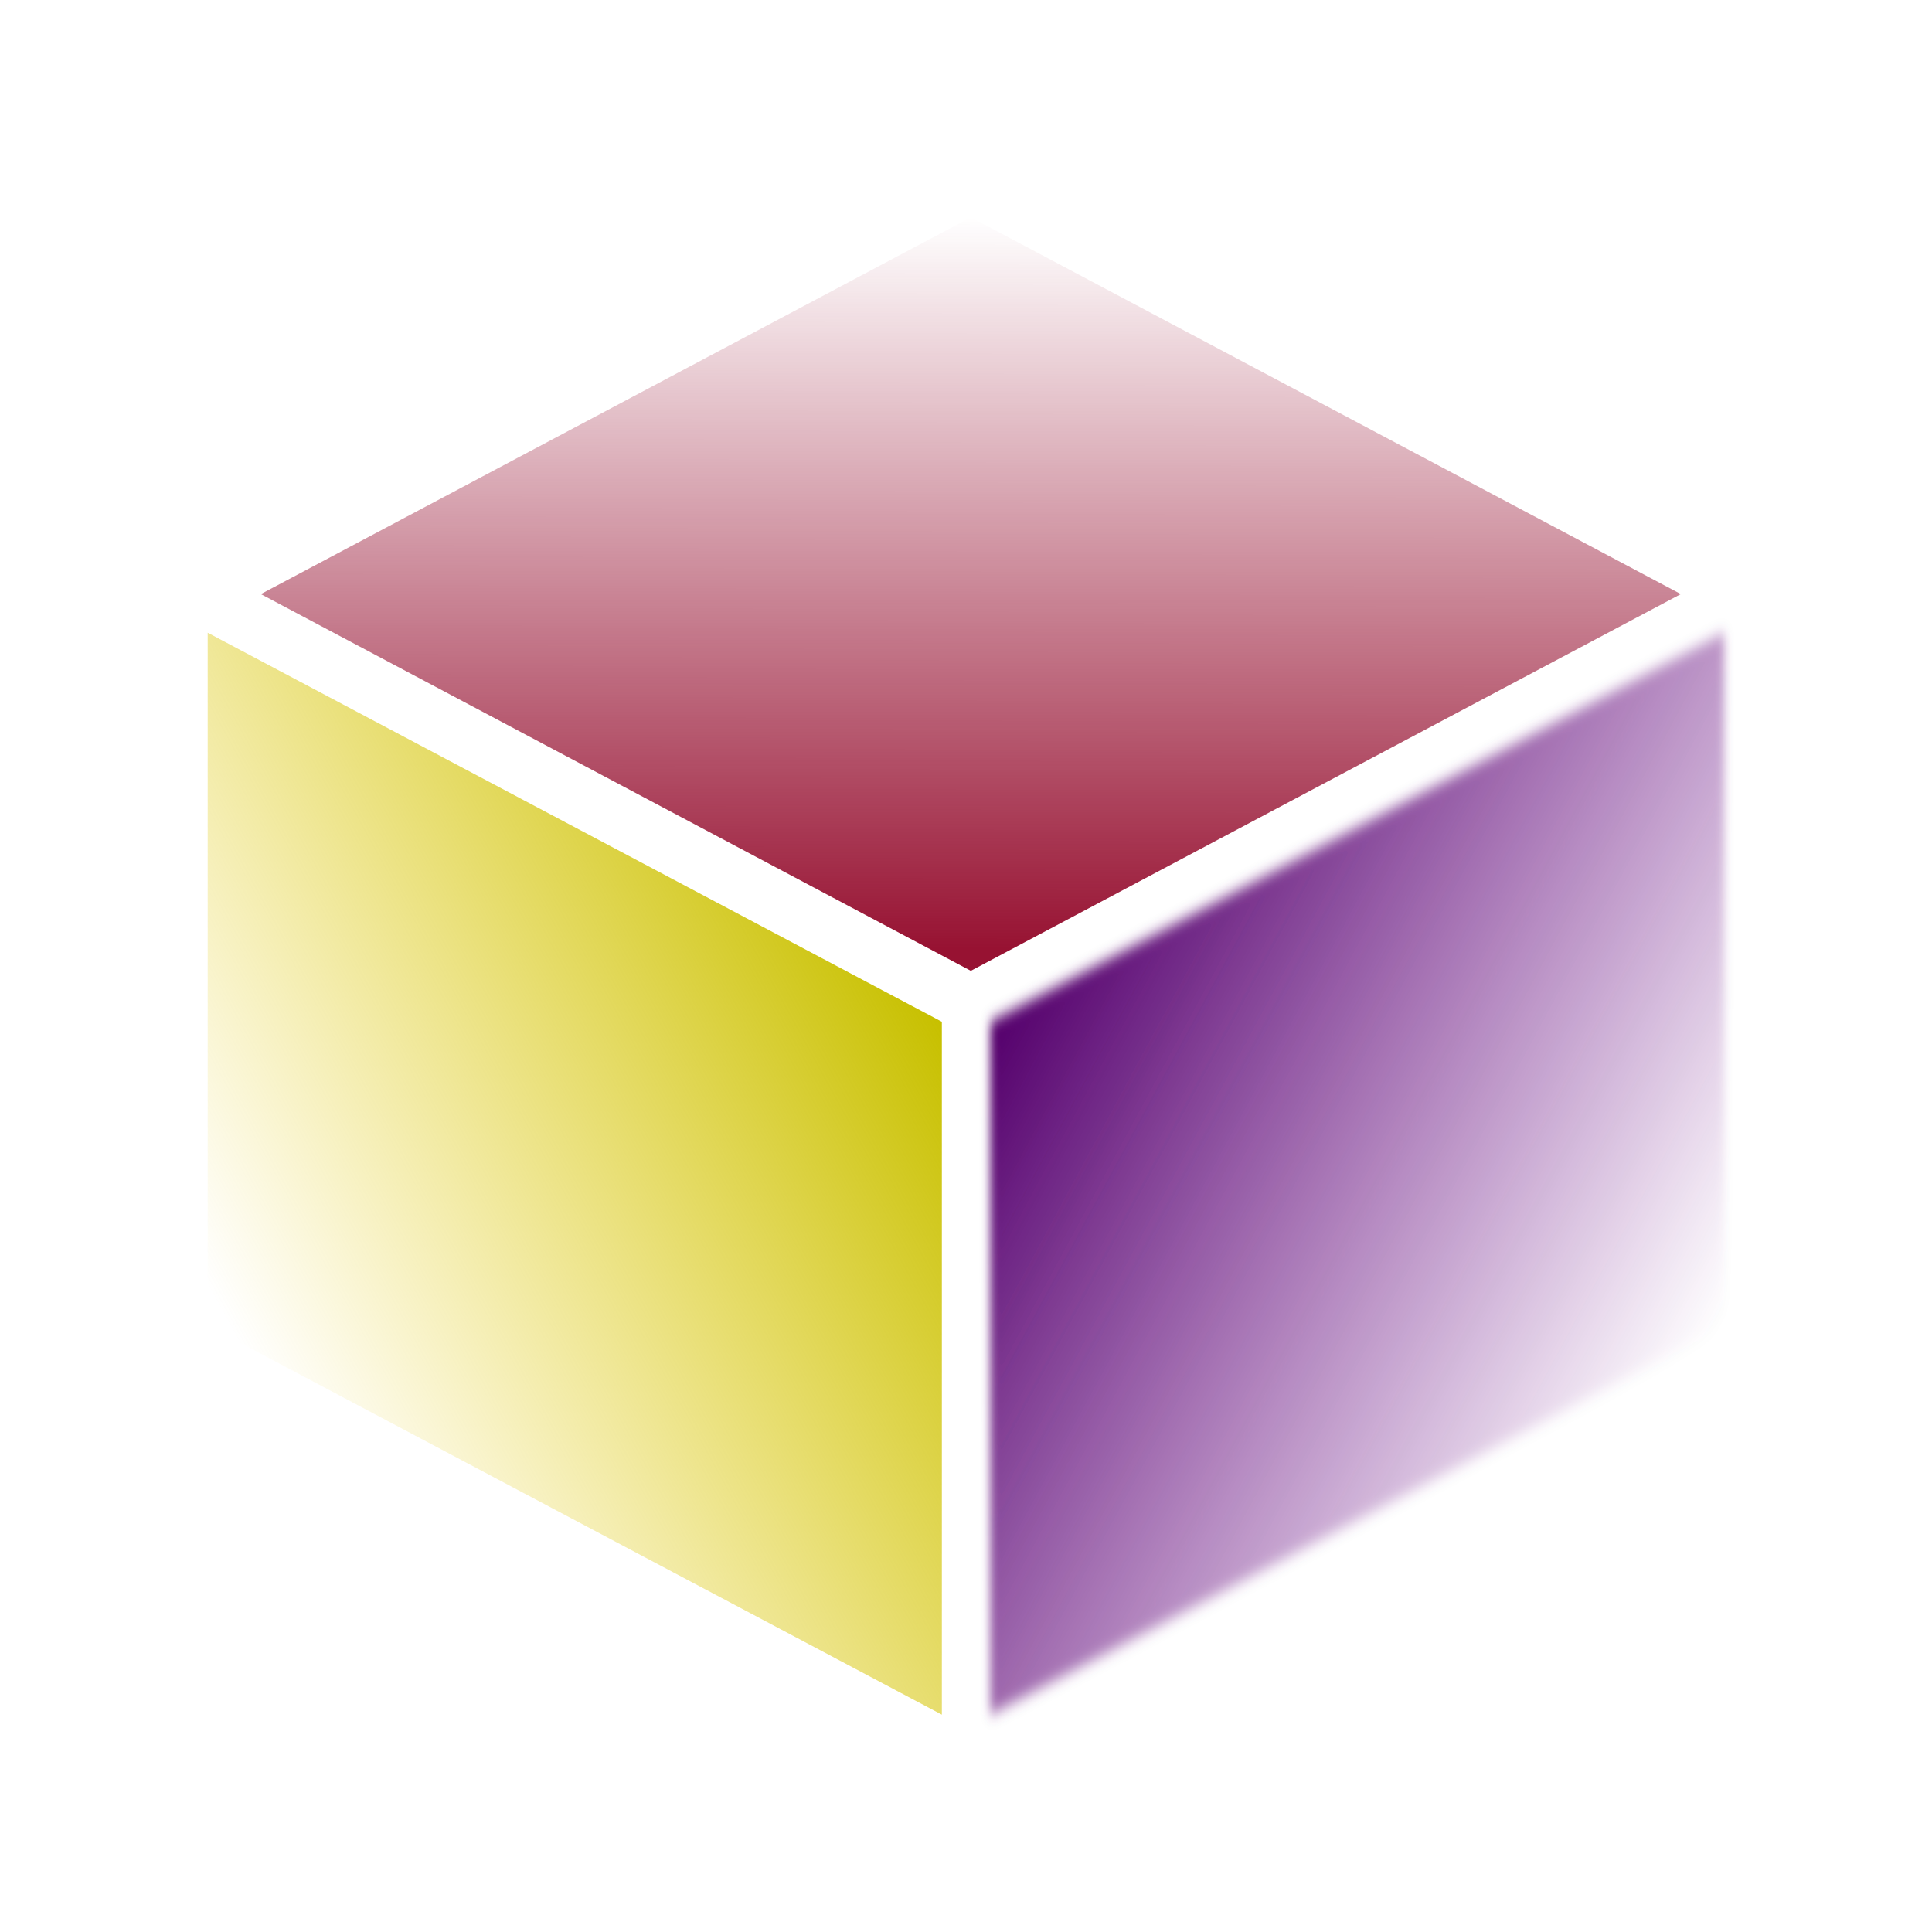
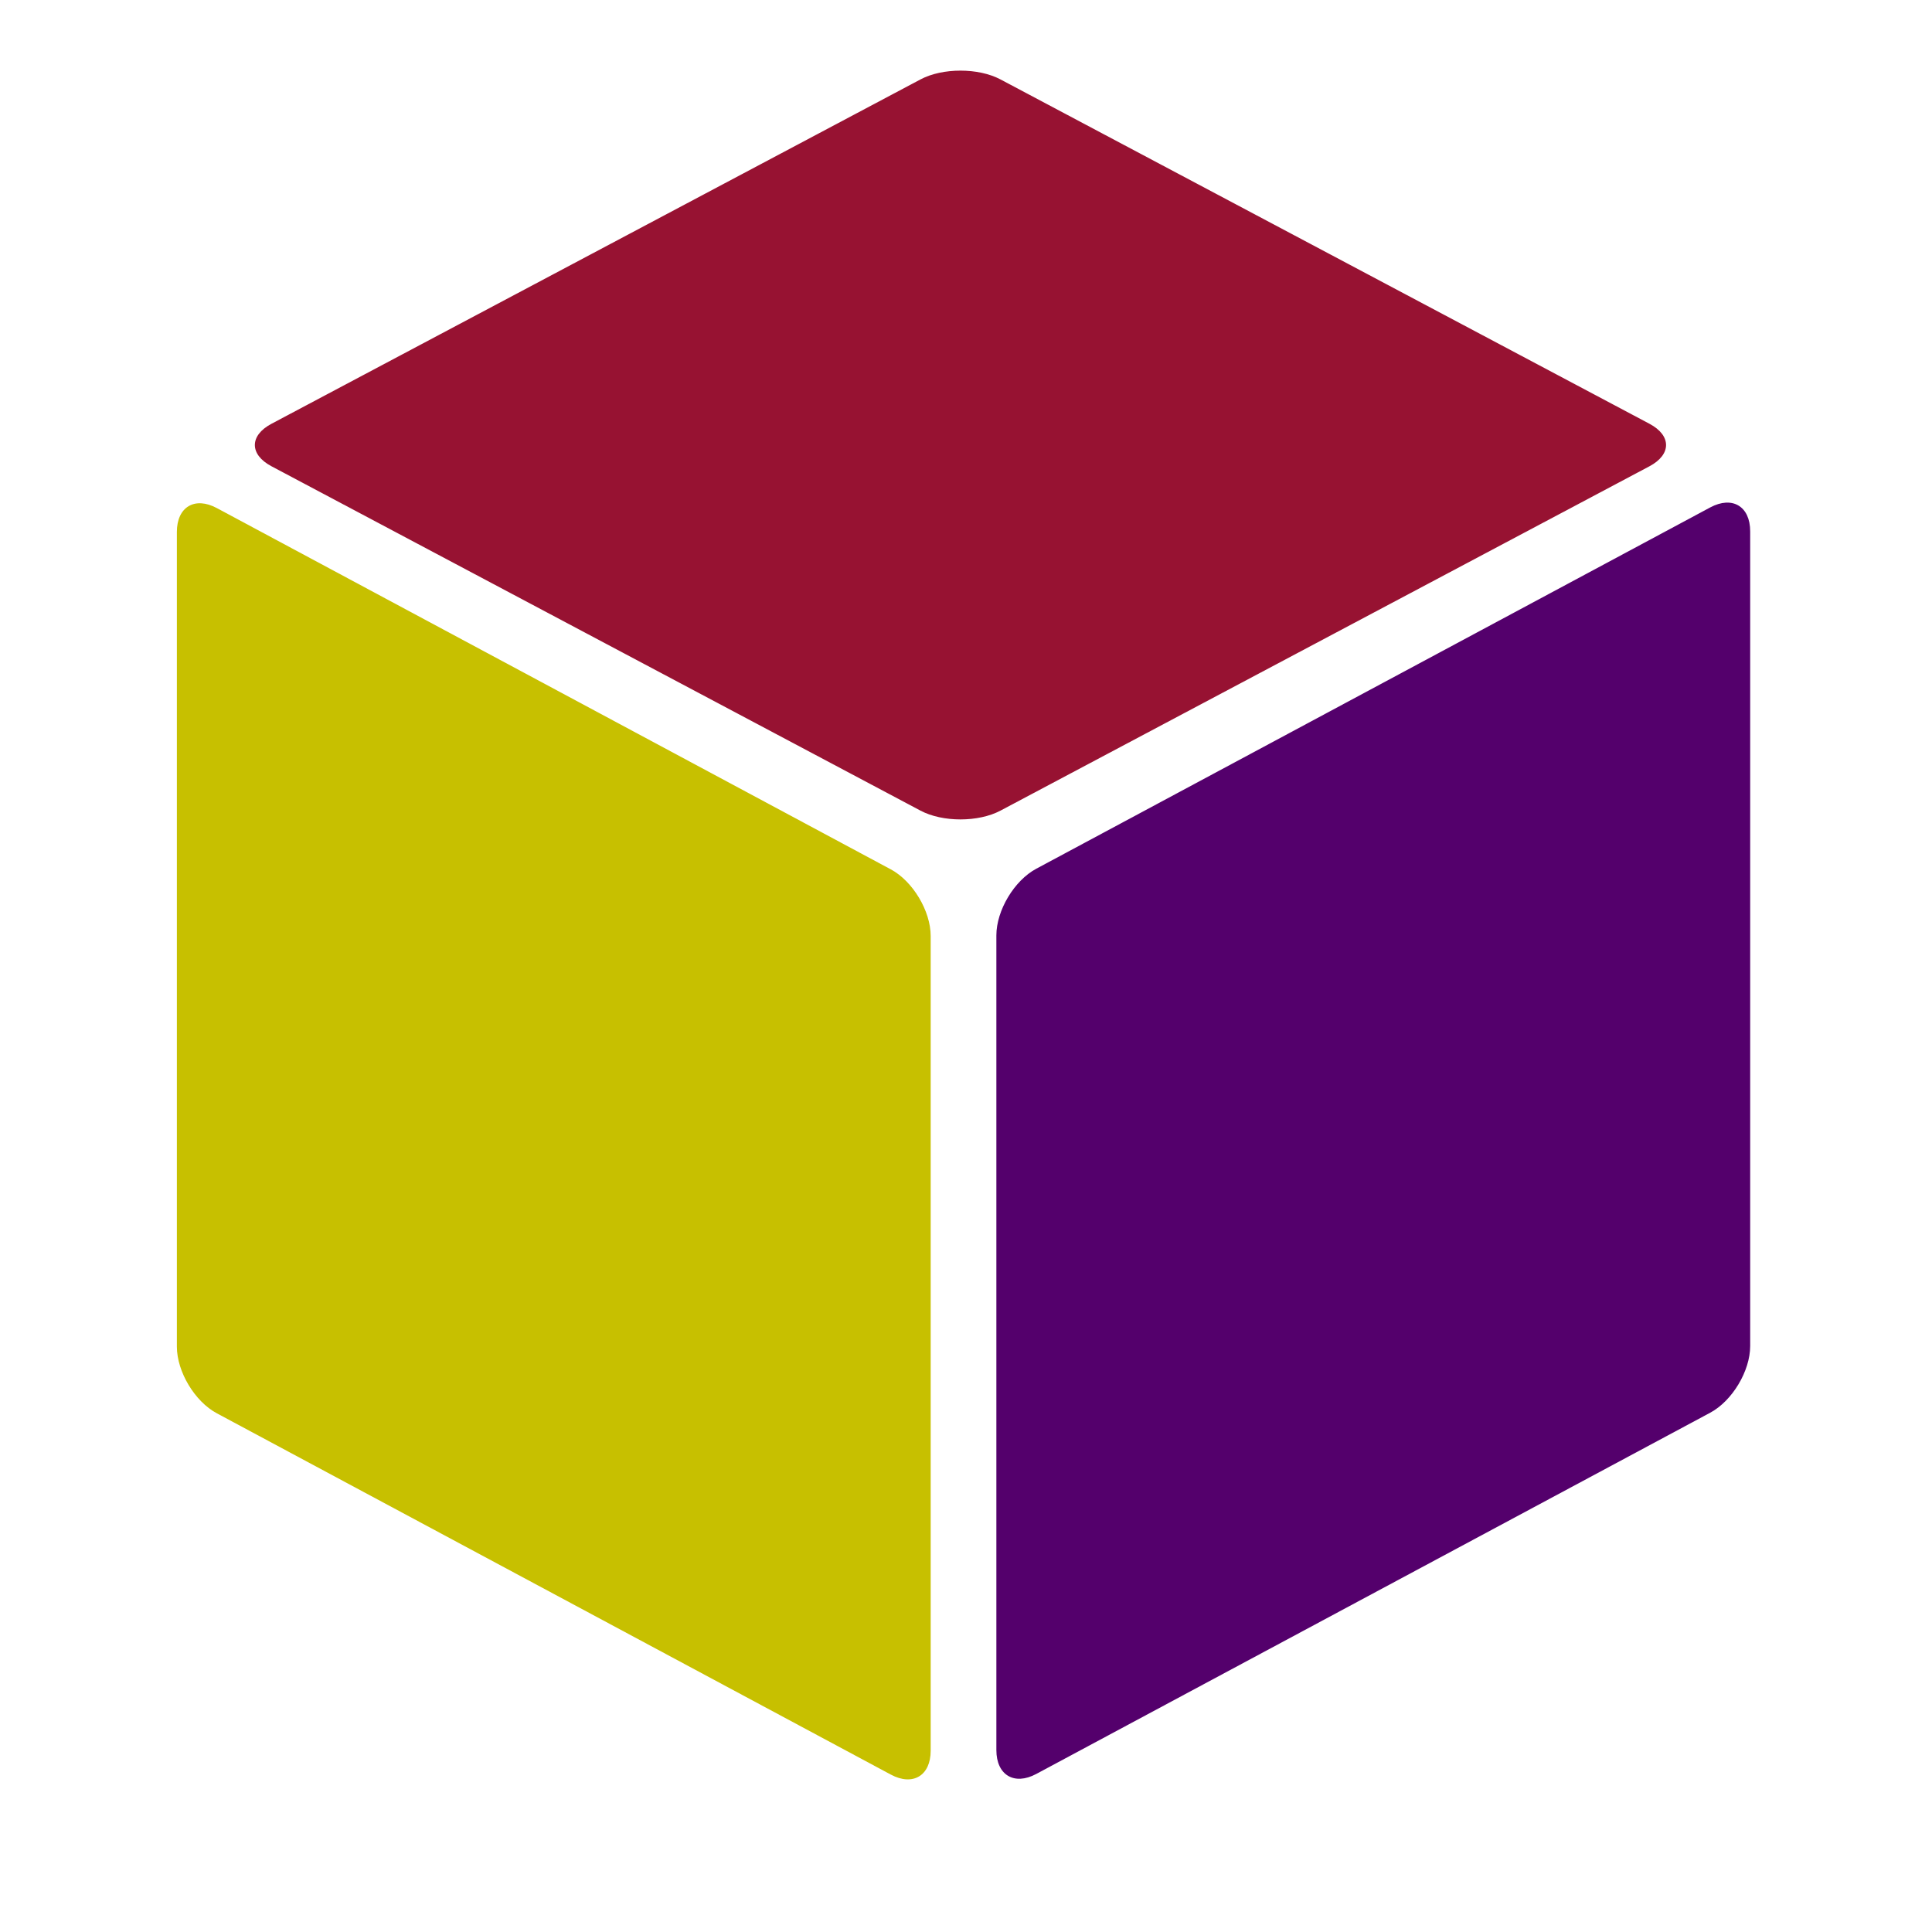
- <svg xmlns="http://www.w3.org/2000/svg" xmlns:xlink="http://www.w3.org/1999/xlink" width="400" height="400" id="svg2" version="1.0">
-   <defs id="defs4">
-     <linearGradient id="linearGradient3372">
-       <stop style="stop-color:#971232;stop-opacity:1;" offset="0" id="stop3374" />
-       <stop style="stop-color:#971232;stop-opacity:0;" offset="1" id="stop3376" />
-     </linearGradient>
-     <linearGradient id="linearGradient3363">
-       <stop style="stop-color:#54006c;stop-opacity:1;" offset="0" id="stop3366" />
-       <stop style="stop-color:#650082;stop-opacity:0;" offset="1" id="stop3368" />
-     </linearGradient>
-     <linearGradient id="linearGradient3346">
-       <stop style="stop-color:#c7c000;stop-opacity:1;" offset="0" id="stop3348" />
-       <stop style="stop-color:#e6c800;stop-opacity:0;" offset="1" id="stop3350" />
-     </linearGradient>
-     <linearGradient id="linearGradient3303">
-       <stop id="stop3355" offset="0" style="stop-color:#0000ff;stop-opacity:0;" />
-       <stop style="stop-color:#0000ff;stop-opacity:0;" offset="0.5" id="stop3359" />
-       <stop id="stop3361" offset="0.75" style="stop-color:#0000ff;stop-opacity:0;" />
-       <stop style="stop-color:#0000ff;stop-opacity:0;" offset="0.875" id="stop3363" />
-       <stop id="stop3365" offset="0.938" style="stop-color:#0000ff;stop-opacity:0;" />
-       <stop style="stop-color:#0000ff;stop-opacity:0;" offset="0.969" id="stop3367" />
-       <stop id="stop3369" offset="0.984" style="stop-color:#0000ff;stop-opacity:0;" />
-       <stop style="stop-color:#0000ff;stop-opacity:0;" offset="1" id="stop3307" />
-     </linearGradient>
-     <linearGradient id="linearGradient3215">
-       <stop style="stop-color:#000000;stop-opacity:1;" offset="0" id="stop3217" />
-       <stop style="stop-color:#000000;stop-opacity:0;" offset="1" id="stop3219" />
-     </linearGradient>
-     <radialGradient xlink:href="#linearGradient3303" id="radialGradient3315" cx="-319.847" cy="383.785" fx="-319.847" fy="383.785" r="91.185" gradientTransform="matrix(1,0,0,0.8572455,0,54.78707)" gradientUnits="userSpaceOnUse" />
-     <radialGradient xlink:href="#linearGradient3303" id="radialGradient3317" cx="102.602" cy="173.718" fx="102.602" fy="173.718" r="91.185" gradientTransform="matrix(1,0,0,0.8572455,0,23.73937)" gradientUnits="userSpaceOnUse" />
-     <radialGradient xlink:href="#linearGradient3303" id="radialGradient3319" cx="7.434" cy="200.432" fx="7.434" fy="200.432" r="89.304" gradientTransform="translate(0,1.9877816e-5)" gradientUnits="userSpaceOnUse" />
-     <radialGradient xlink:href="#linearGradient3303" id="radialGradient3778" gradientUnits="userSpaceOnUse" gradientTransform="translate(0,1.9877816e-5)" cx="7.434" cy="200.432" fx="7.434" fy="200.432" r="89.304" />
-     <radialGradient xlink:href="#linearGradient3303" id="radialGradient3780" gradientUnits="userSpaceOnUse" gradientTransform="matrix(1,0,0,0.8572455,0,23.73937)" cx="102.602" cy="173.718" fx="102.602" fy="173.718" r="91.185" />
-     <radialGradient xlink:href="#linearGradient3303" id="radialGradient3782" gradientUnits="userSpaceOnUse" gradientTransform="matrix(1,0,0,0.8572455,0,54.78707)" cx="-319.847" cy="383.785" fx="-319.847" fy="383.785" r="91.185" />
-     <radialGradient xlink:href="#linearGradient3303" id="radialGradient3798" gradientUnits="userSpaceOnUse" gradientTransform="translate(0,1.9877816e-5)" cx="7.434" cy="200.432" fx="7.434" fy="200.432" r="89.304" />
-     <radialGradient xlink:href="#linearGradient3303" id="radialGradient3800" gradientUnits="userSpaceOnUse" gradientTransform="matrix(1,0,0,0.8572455,0,23.73937)" cx="102.602" cy="173.718" fx="102.602" fy="173.718" r="91.185" />
-     <radialGradient xlink:href="#linearGradient3303" id="radialGradient3802" gradientUnits="userSpaceOnUse" gradientTransform="matrix(1,0,0,0.8572455,0,54.78707)" cx="-319.847" cy="383.785" fx="-319.847" fy="383.785" r="91.185" />
-     <clipPath clipPathUnits="userSpaceOnUse" id="clipPath3810">
-       <text xml:space="preserve" style="font-size:337.753px;font-style:normal;font-variant:normal;font-weight:normal;font-stretch:normal;text-align:start;line-height:100%;writing-mode:lr-tb;text-anchor:start;fill:#000000;fill-opacity:0.269;stroke:none;stroke-width:1px;stroke-linecap:butt;stroke-linejoin:miter;stroke-opacity:1;font-family:Sans" x="56.644" y="323.739" id="text3812" transform="scale(1.054539,0.9482818)">
-         <tspan id="tspan3814" x="56.644" y="323.739" style="fill:#000000;fill-opacity:0.269;stroke:none;stroke-opacity:1">G</tspan>
-       </text>
-     </clipPath>
-     <radialGradient xlink:href="#linearGradient3303" id="radialGradient3850" gradientUnits="userSpaceOnUse" gradientTransform="translate(0,1.9877816e-5)" cx="7.434" cy="200.432" fx="7.434" fy="200.432" r="89.304" />
-     <radialGradient xlink:href="#linearGradient3303" id="radialGradient3852" gradientUnits="userSpaceOnUse" gradientTransform="matrix(1,0,0,0.8572455,0,23.73937)" cx="102.602" cy="173.718" fx="102.602" fy="173.718" r="91.185" />
-     <radialGradient xlink:href="#linearGradient3303" id="radialGradient3854" gradientUnits="userSpaceOnUse" gradientTransform="matrix(1,0,0,0.8572455,0,54.78707)" cx="-319.847" cy="383.785" fx="-319.847" fy="383.785" r="91.185" />
-     <clipPath clipPathUnits="userSpaceOnUse" id="clipPath3880">
-       <text xml:space="preserve" style="font-size:329.113px;font-style:normal;font-variant:normal;font-weight:normal;font-stretch:normal;text-align:start;line-height:100%;writing-mode:lr-tb;text-anchor:start;fill:#000000;fill-opacity:1;stroke:none;stroke-width:1px;stroke-linecap:butt;stroke-linejoin:miter;stroke-opacity:1;font-family:Century Schoolbook L" x="129.511" y="214.832" id="text3882" transform="scale(0.9421624,1.061388)">
-         <tspan id="tspan3884" x="129.511" y="214.832">g</tspan>
-       </text>
-     </clipPath>
-     <radialGradient xlink:href="#linearGradient3303" id="radialGradient3886" gradientUnits="userSpaceOnUse" gradientTransform="translate(0,1.9877816e-5)" cx="7.434" cy="200.432" fx="7.434" fy="200.432" r="89.304" />
-     <radialGradient xlink:href="#linearGradient3303" id="radialGradient3888" gradientUnits="userSpaceOnUse" gradientTransform="matrix(1,0,0,0.8572455,0,23.73937)" cx="102.602" cy="173.718" fx="102.602" fy="173.718" r="91.185" />
-     <radialGradient xlink:href="#linearGradient3303" id="radialGradient3890" gradientUnits="userSpaceOnUse" gradientTransform="matrix(1,0,0,0.8572455,0,54.78707)" cx="-319.847" cy="383.785" fx="-319.847" fy="383.785" r="91.185" />
-     <radialGradient xlink:href="#linearGradient3303" id="radialGradient3903" gradientUnits="userSpaceOnUse" gradientTransform="translate(-50.99874,-50.99872)" cx="7.434" cy="200.432" fx="7.434" fy="200.432" r="89.304" />
-     <clipPath clipPathUnits="userSpaceOnUse" id="clipPath3905">
-       <rect style="fill:#000000;fill-opacity:0.571;fill-rule:evenodd;stroke:url(#radialGradient3909);stroke-width:13.645;stroke-linecap:butt;stroke-miterlimit:4;stroke-dasharray:none;stroke-dashoffset:0;stroke-opacity:1" id="rect3907" width="171.424" height="171.424" x="-143.803" y="102.536" transform="matrix(0.9038473,-0.4278552,0.9038473,0.4278552,0,0)" />
-     </clipPath>
-     <radialGradient xlink:href="#linearGradient3303" id="radialGradient3909" gradientUnits="userSpaceOnUse" gradientTransform="matrix(1.036173,0,0,1.036173,-52.84351,-52.84349)" cx="7.434" cy="200.432" fx="7.434" fy="200.432" r="89.304" />
-     <radialGradient xlink:href="#linearGradient3303" id="radialGradient3919" gradientUnits="userSpaceOnUse" gradientTransform="translate(0,1.9877816e-5)" cx="7.434" cy="200.432" fx="7.434" fy="200.432" r="89.304" />
-     <radialGradient xlink:href="#linearGradient3303" id="radialGradient3921" gradientUnits="userSpaceOnUse" gradientTransform="matrix(1,0,0,0.8572455,0,23.73937)" cx="102.602" cy="173.718" fx="102.602" fy="173.718" r="91.185" />
-     <radialGradient xlink:href="#linearGradient3303" id="radialGradient3923" gradientUnits="userSpaceOnUse" gradientTransform="matrix(1,0,0,0.8572455,0,54.78707)" cx="-319.847" cy="383.785" fx="-319.847" fy="383.785" r="91.185" />
-     <filter id="filter4101">
-       <feGaussianBlur stdDeviation="1.059" id="feGaussianBlur4103" />
-     </filter>
-     <linearGradient xlink:href="#linearGradient3372" id="linearGradient2469" gradientUnits="userSpaceOnUse" gradientTransform="matrix(1.005878,0,0,1.005878,-12.34446,10.93824)" x1="-83.169" y1="310.241" x2="77.656" y2="149.955" />
-     <linearGradient xlink:href="#linearGradient3363" id="linearGradient2473" gradientUnits="userSpaceOnUse" x1="-236.798" y1="312.899" x2="-404.635" y2="454.368" />
-     <linearGradient xlink:href="#linearGradient3346" id="linearGradient2477" gradientUnits="userSpaceOnUse" gradientTransform="matrix(1.014415,0,0,0.9994128,-6.234229,13.74652)" x1="222.772" y1="94.492" x2="59.406" y2="236.015" />
-   </defs>
-   <g id="layer1">
-     <rect style="fill:url(#linearGradient2469);fill-opacity:1;fill-rule:evenodd;stroke:none;stroke-width:13.169;stroke-linecap:butt;stroke-miterlimit:4;stroke-dasharray:none;stroke-dashoffset:0;stroke-opacity:1" id="rect3154" width="166.412" height="166.412" x="-100.644" y="161.775" transform="matrix(0.883349,-0.4687158,0.883349,0.4687158,0,0)" />
-     <rect style="fill:url(#linearGradient2477);fill-opacity:1;fill-rule:evenodd;stroke:none;stroke-width:12.793;stroke-linecap:butt;stroke-miterlimit:4;stroke-dasharray:none;stroke-dashoffset:0;stroke-opacity:1" id="rect3156" width="172.021" height="143.458" x="48.664" y="108.215" transform="matrix(0.8836156,0.4682131,0,1,0,0)" />
-     <rect style="fill:url(#linearGradient2473);fill-opacity:1;fill-rule:evenodd;stroke:none;stroke-width:12.793;stroke-linecap:butt;stroke-miterlimit:4;stroke-dasharray:none;stroke-dashoffset:0;stroke-opacity:1;filter:url(#filter4101)" id="rect3161" width="169.576" height="143.542" x="-404.635" y="312.014" transform="matrix(-0.8963529,0.4749624,0,0.9994128,-5.696204,11.35576)" />
+ <svg xmlns="http://www.w3.org/2000/svg" height="128px" viewBox="0 0 128 128" width="128px">
+   <g fill-rule="evenodd">
+     <path d="m 17.984 28.078 l 43 -22.816 c 1.461 -0.777 3.836 -0.777 5.301 0 l 43 22.816 c 1.461 0.777 1.461 2.035 0 2.812 l -43 22.816 c -1.465 0.777 -3.84 0.777 -5.301 0 l -43 -22.816 c -1.465 -0.777 -1.465 -2.035 0 -2.812 z m 0 0" fill="#971232" />
+     <path d="m 14.363 33.66 l 44.656 23.938 c 1.457 0.781 2.641 2.758 2.641 4.414 v 53.977 c 0 1.656 -1.184 2.363 -2.641 1.582 l -44.656 -23.938 c -1.461 -0.781 -2.645 -2.758 -2.645 -4.418 v -53.973 c 0 -1.656 1.184 -2.363 2.645 -1.582 z m 0 0" fill="#c7c000" />
+     <path d="m 113.309 33.617 l -44.652 23.938 c -1.461 0.781 -2.645 2.762 -2.645 4.418 v 53.973 c 0 1.656 1.184 2.367 2.645 1.582 l 44.652 -23.934 c 1.461 -0.785 2.645 -2.762 2.645 -4.418 v -53.973 c 0 -1.66 -1.184 -2.367 -2.645 -1.586 z m 0 0" fill="#54006c" />
  </g>
</svg>
